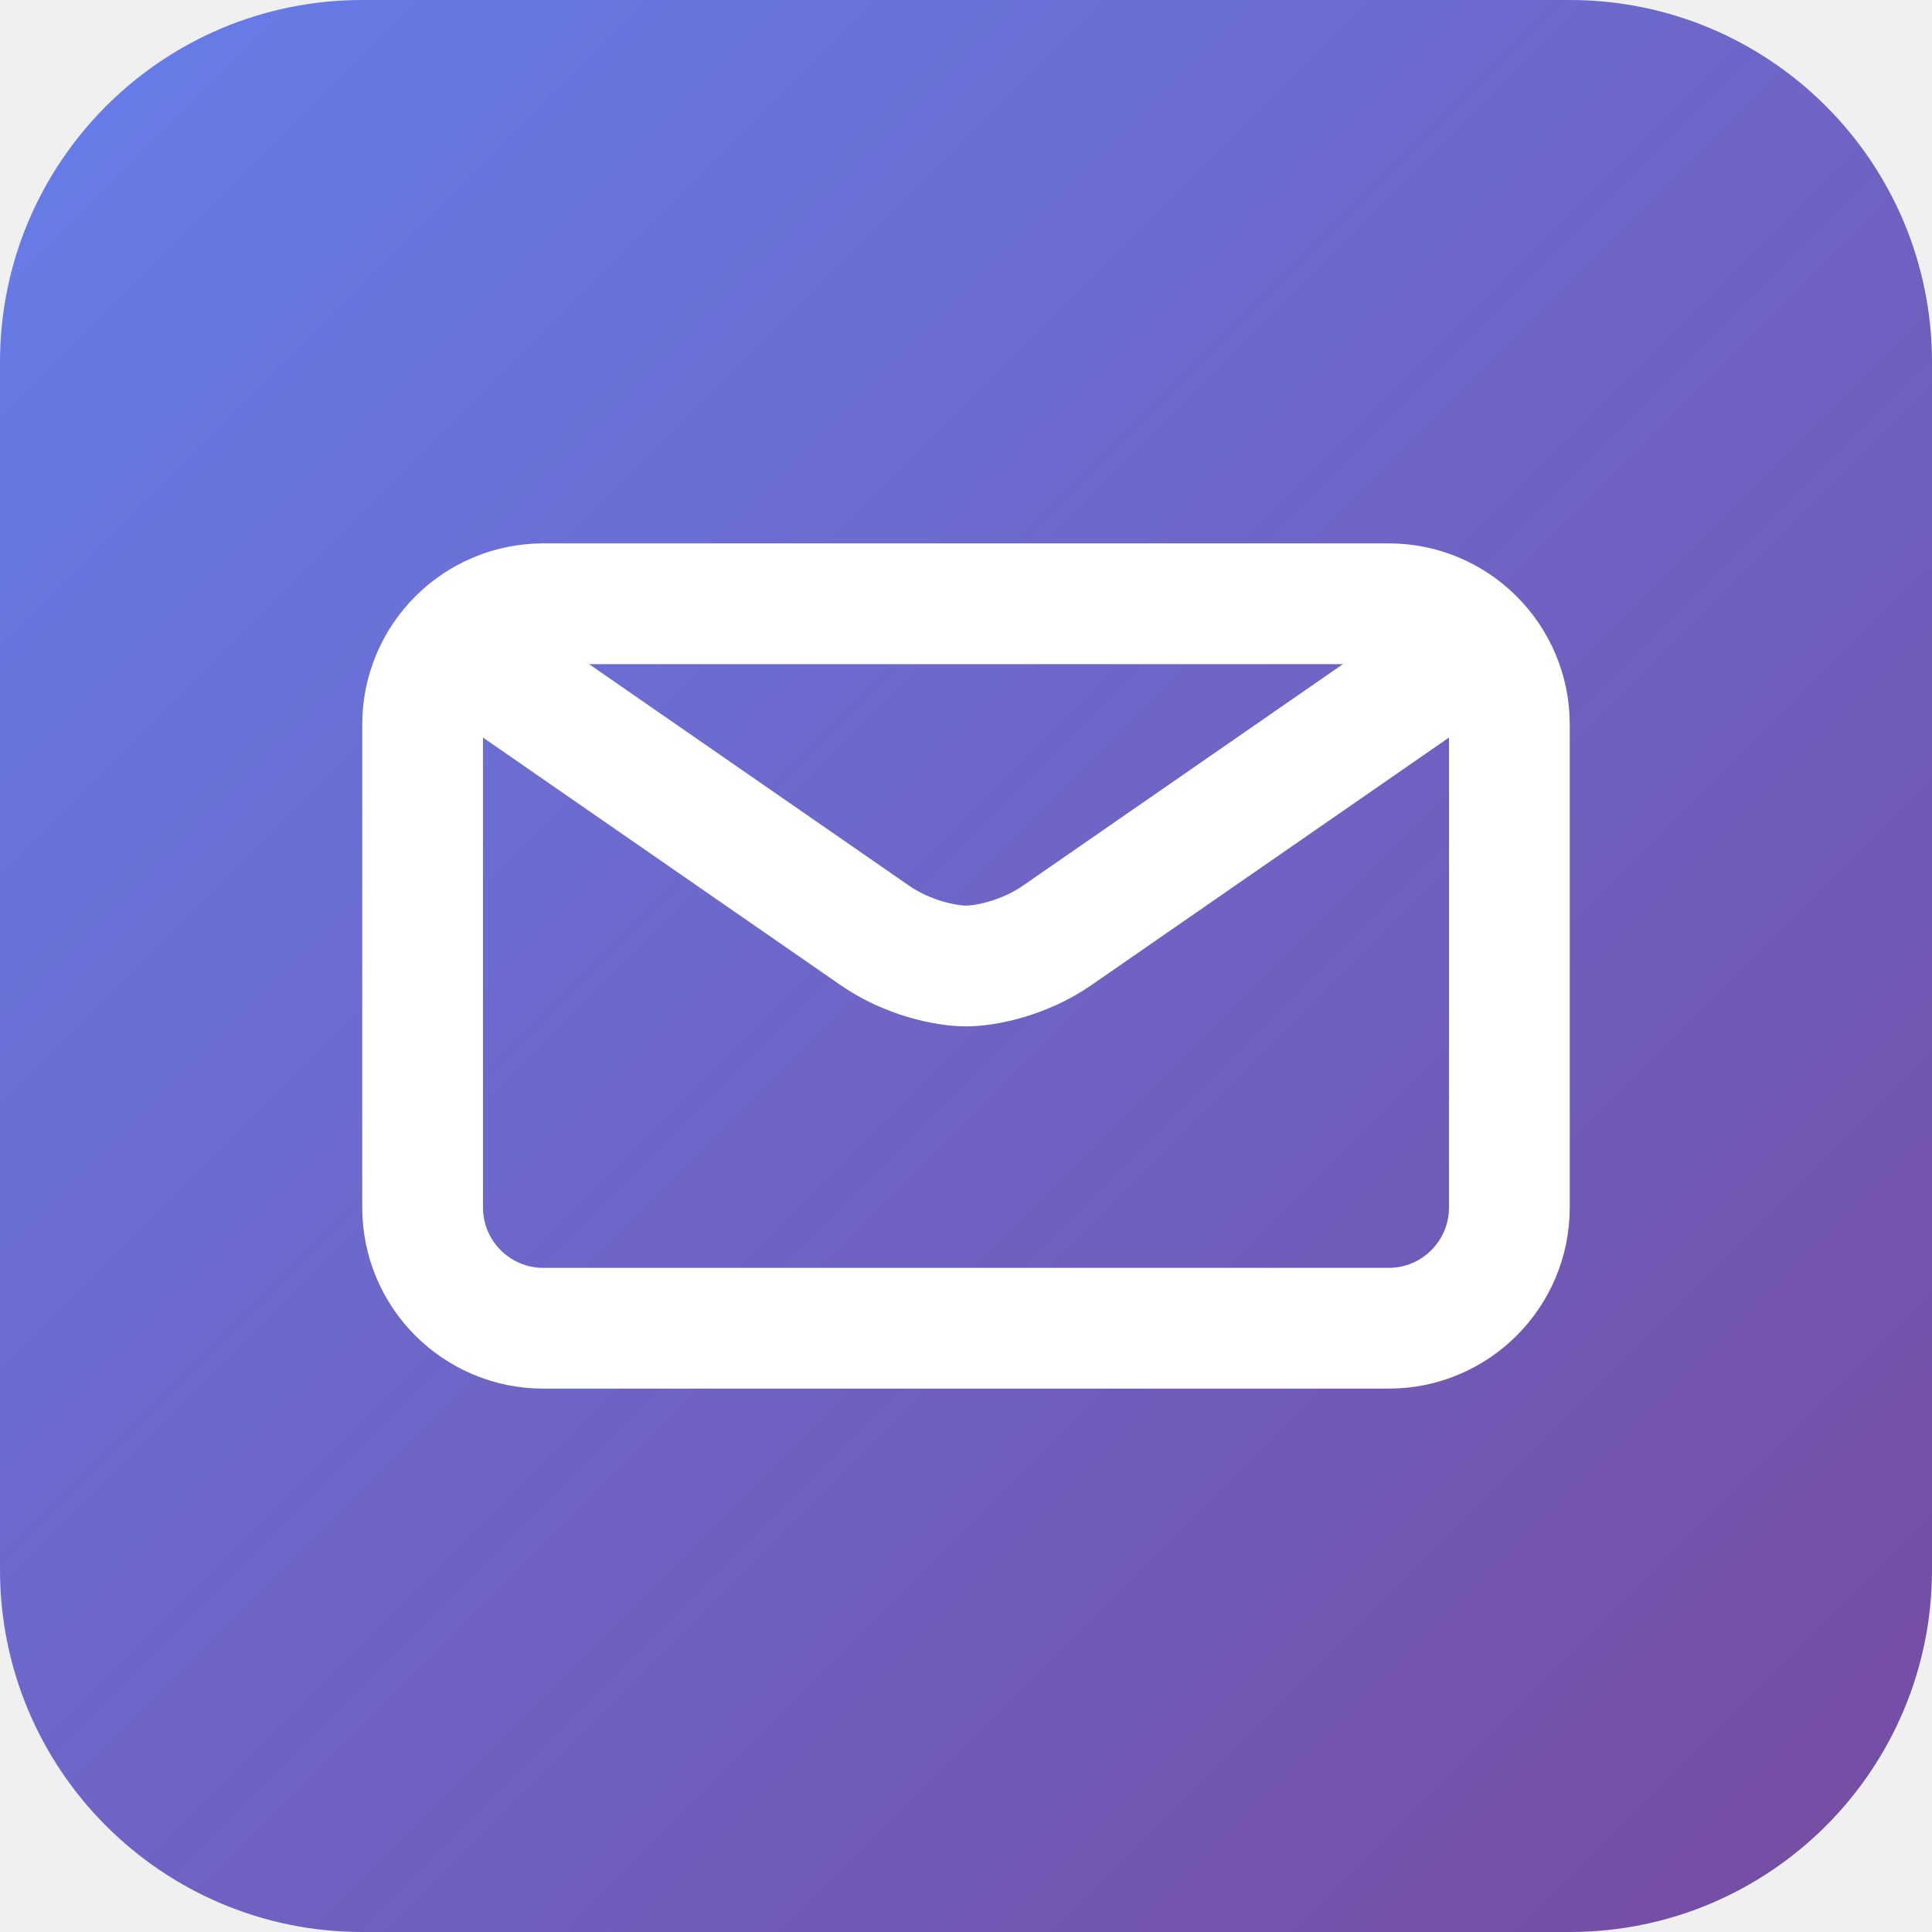
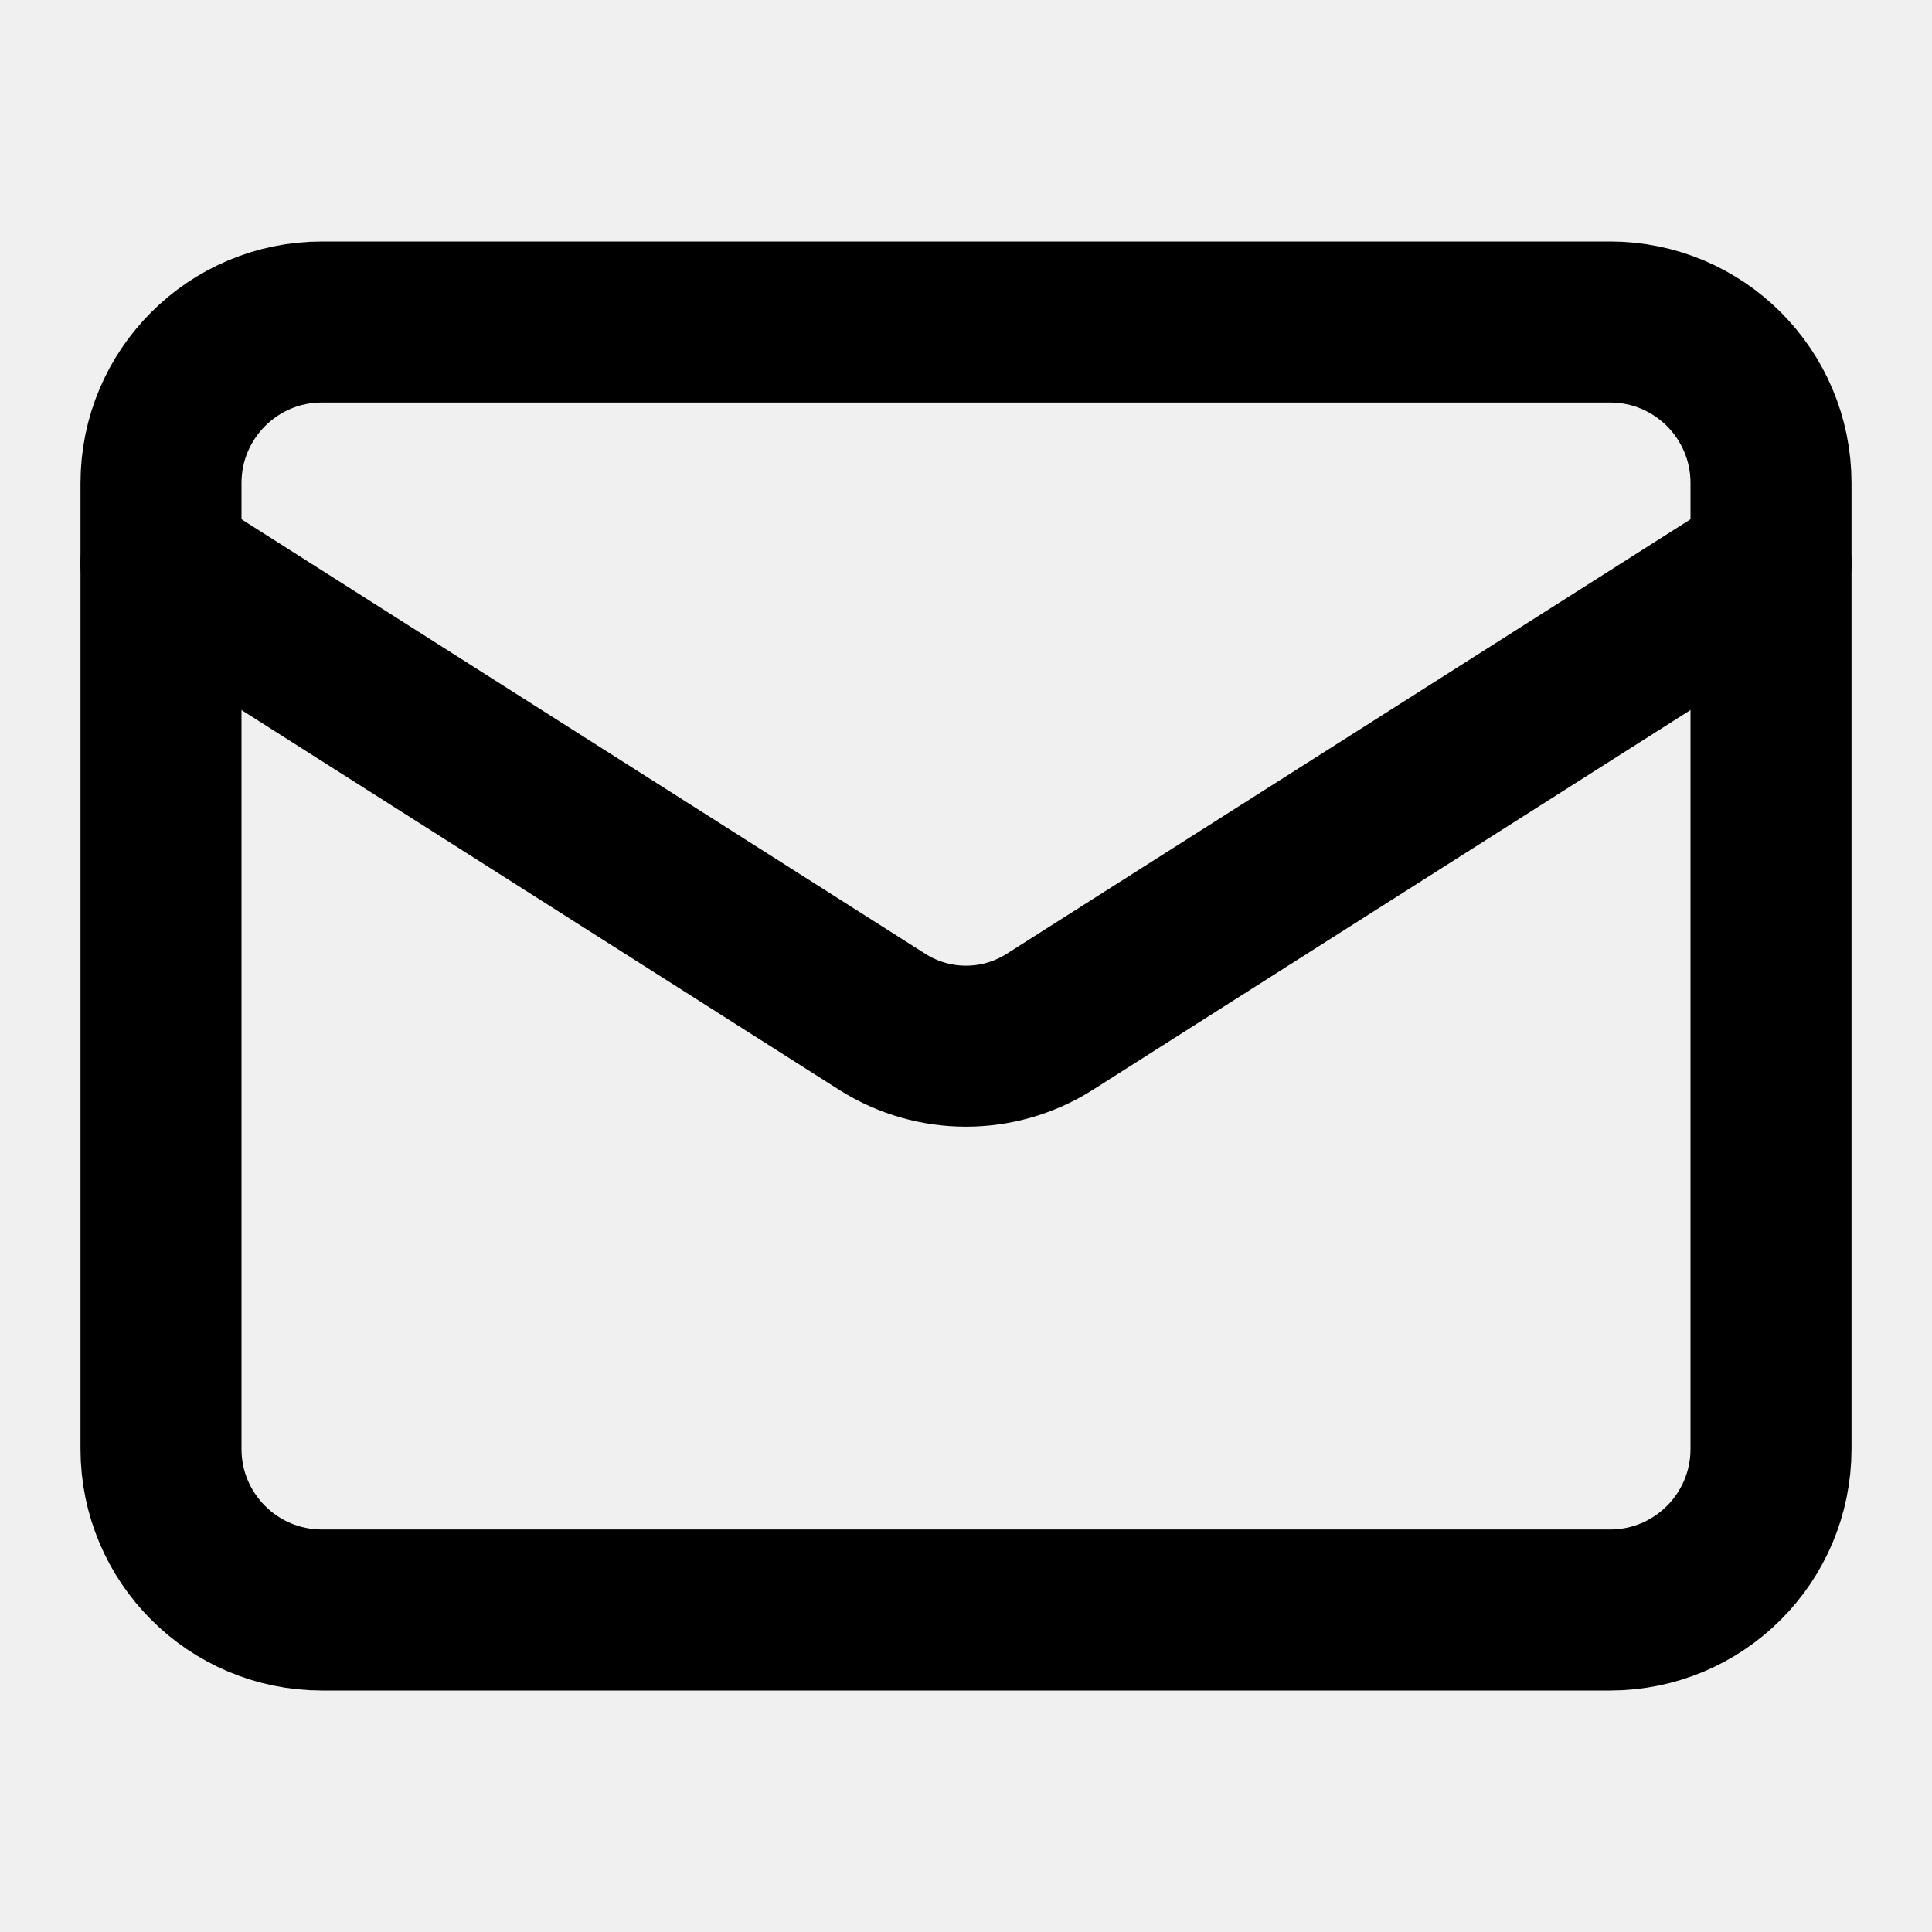
- <svg xmlns="http://www.w3.org/2000/svg" width="32" height="32" viewBox="0 0 32 32" fill="none">
-   <rect width="32" height="32" rx="6" fill="url(#gradient)" />
-   <path d="M8 11L14.5 15.5C15.033 15.867 15.667 16 16 16C16.333 16 16.967 15.867 17.5 15.5L24 11" stroke="white" stroke-width="2" stroke-linecap="round" stroke-linejoin="round" />
-   <rect x="7" y="10" width="18" height="12" rx="2" stroke="white" stroke-width="2" stroke-linecap="round" stroke-linejoin="round" />
-   <defs>
-     <linearGradient id="gradient" x1="0" y1="0" x2="32" y2="32" gradientUnits="userSpaceOnUse">
-       <stop stop-color="#667eea" />
-       <stop offset="1" stop-color="#764ba2" />
-     </linearGradient>
-   </defs>
+ <svg xmlns="http://www.w3.org/2000/svg" viewBox="0 0 24 24" fill="none" stroke="currentColor" stroke-width="2" stroke-linecap="round" stroke-linejoin="round">
+   <rect width="20" height="16" x="2" y="4" rx="2" />
+   <path d="m22 7-8.97 5.7a1.94 1.94 0 0 1-2.06 0L2 7" />
</svg>
